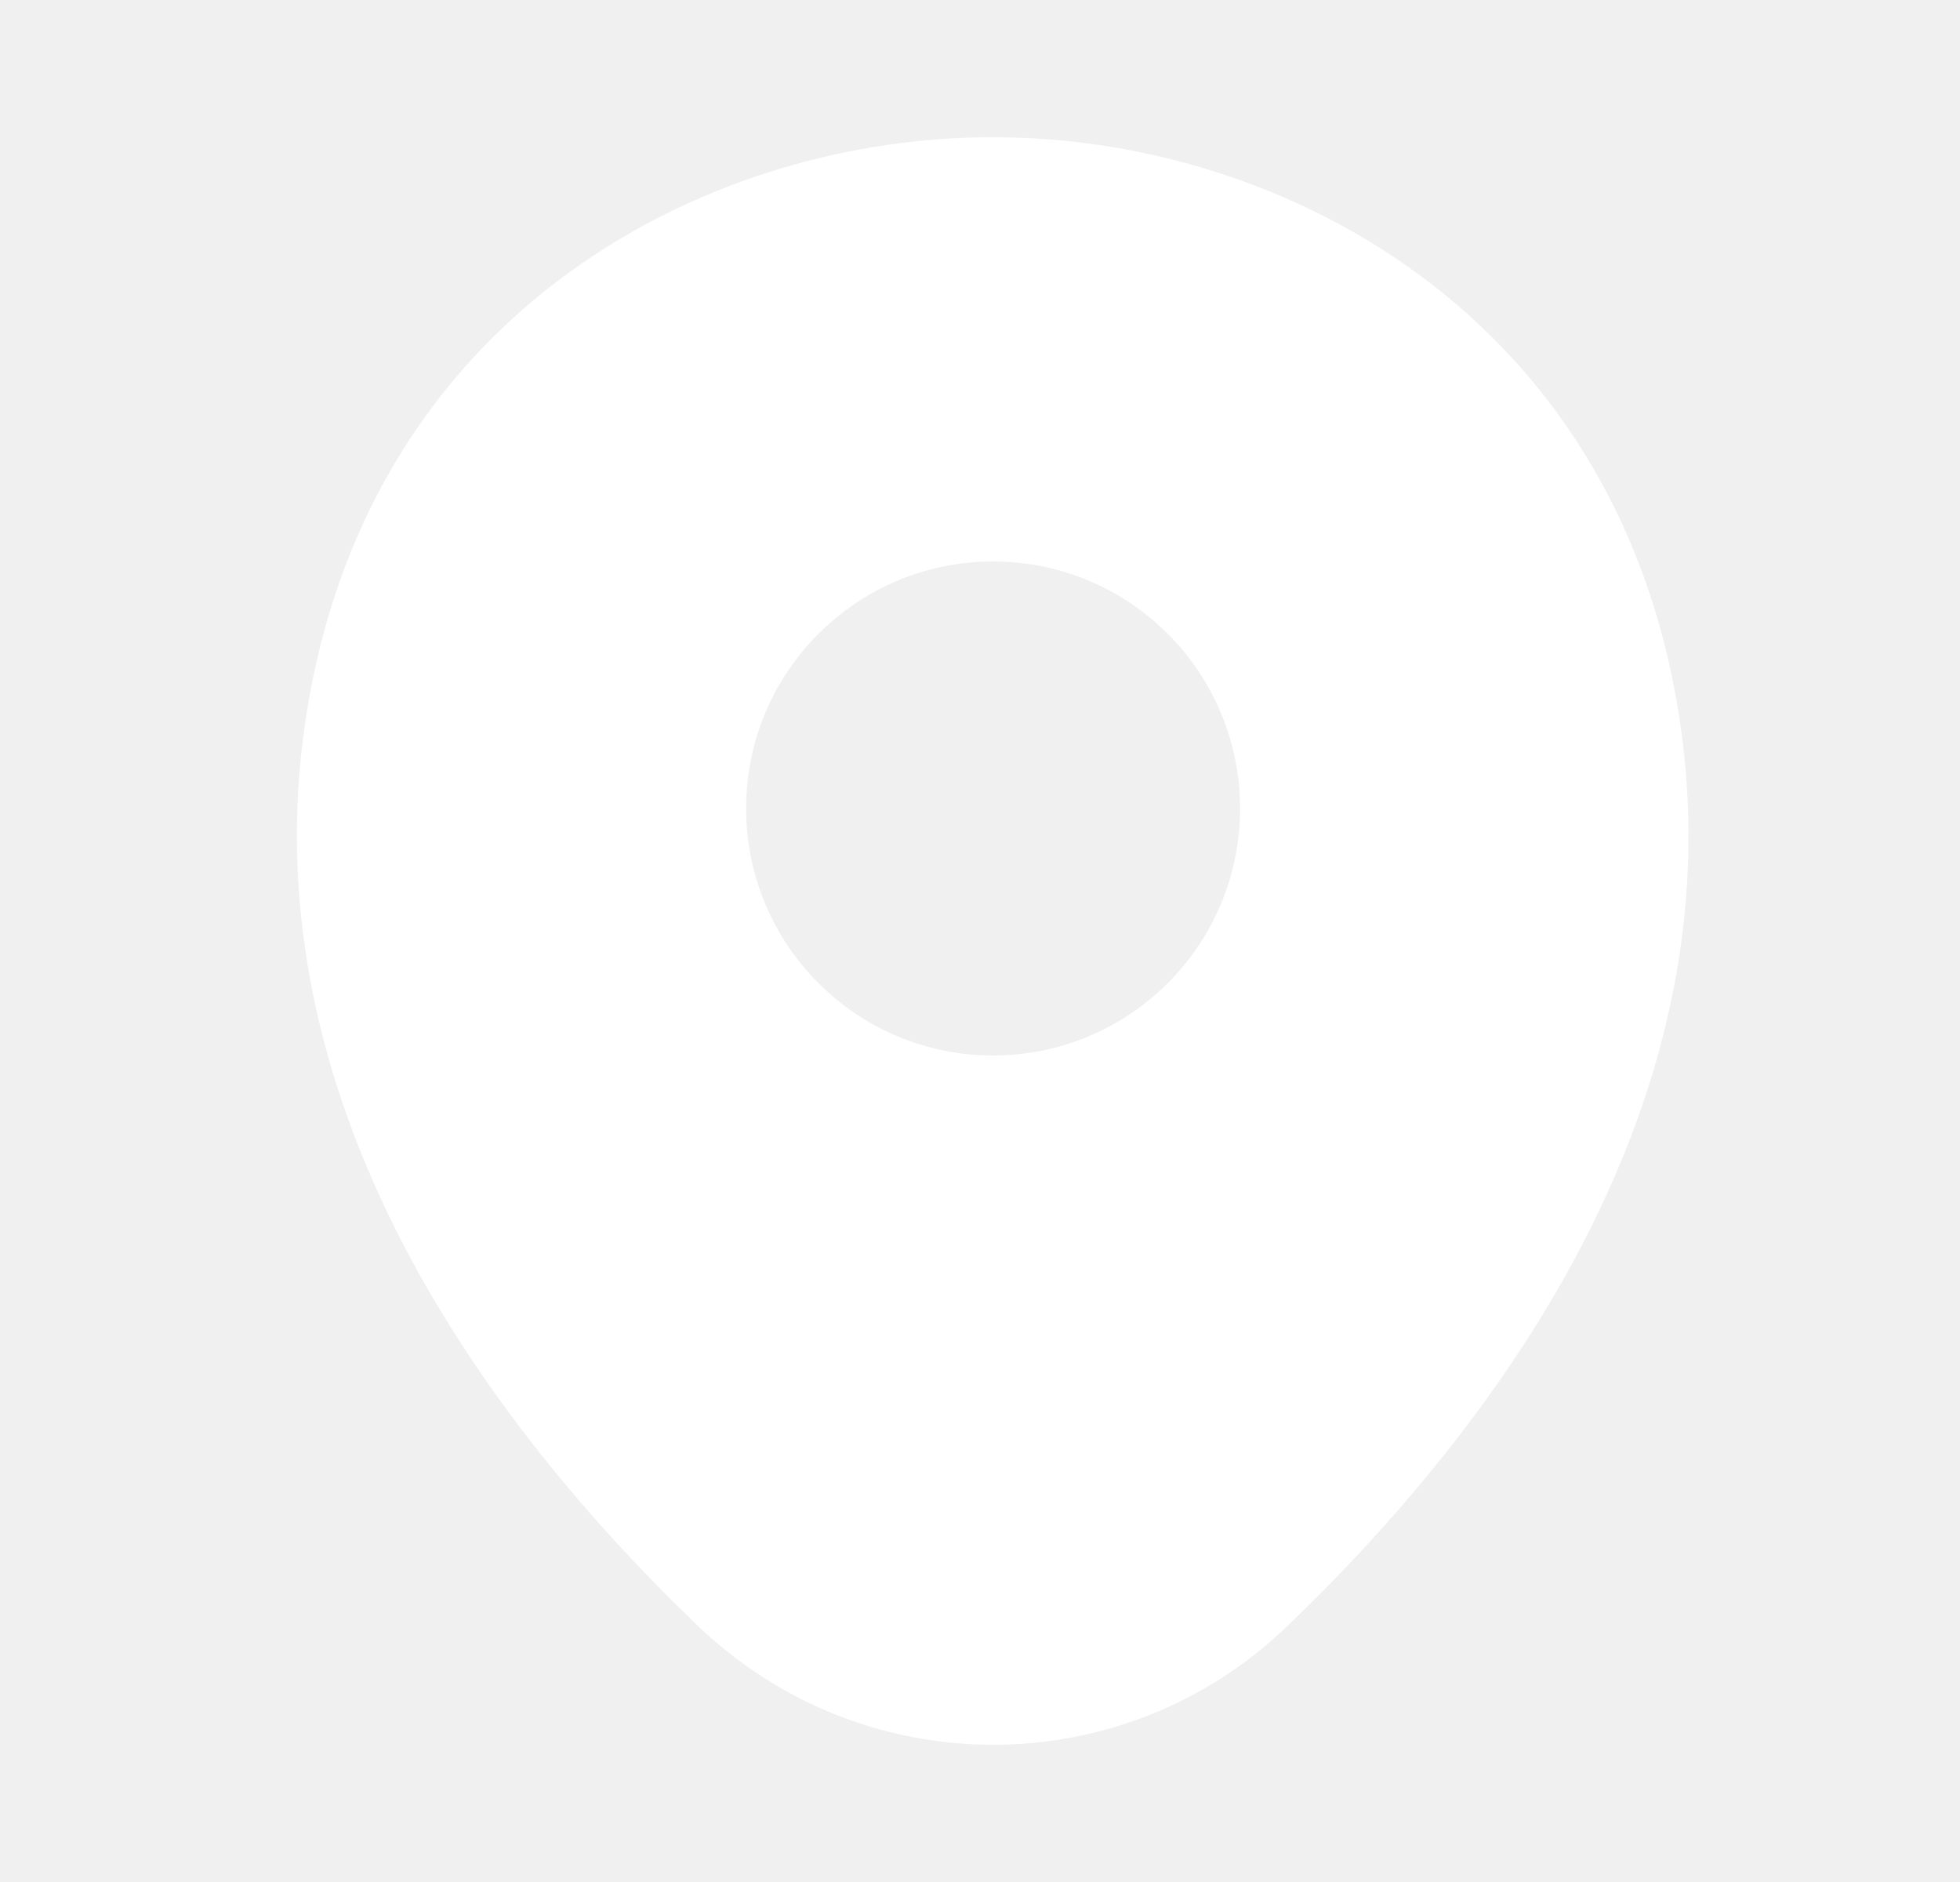
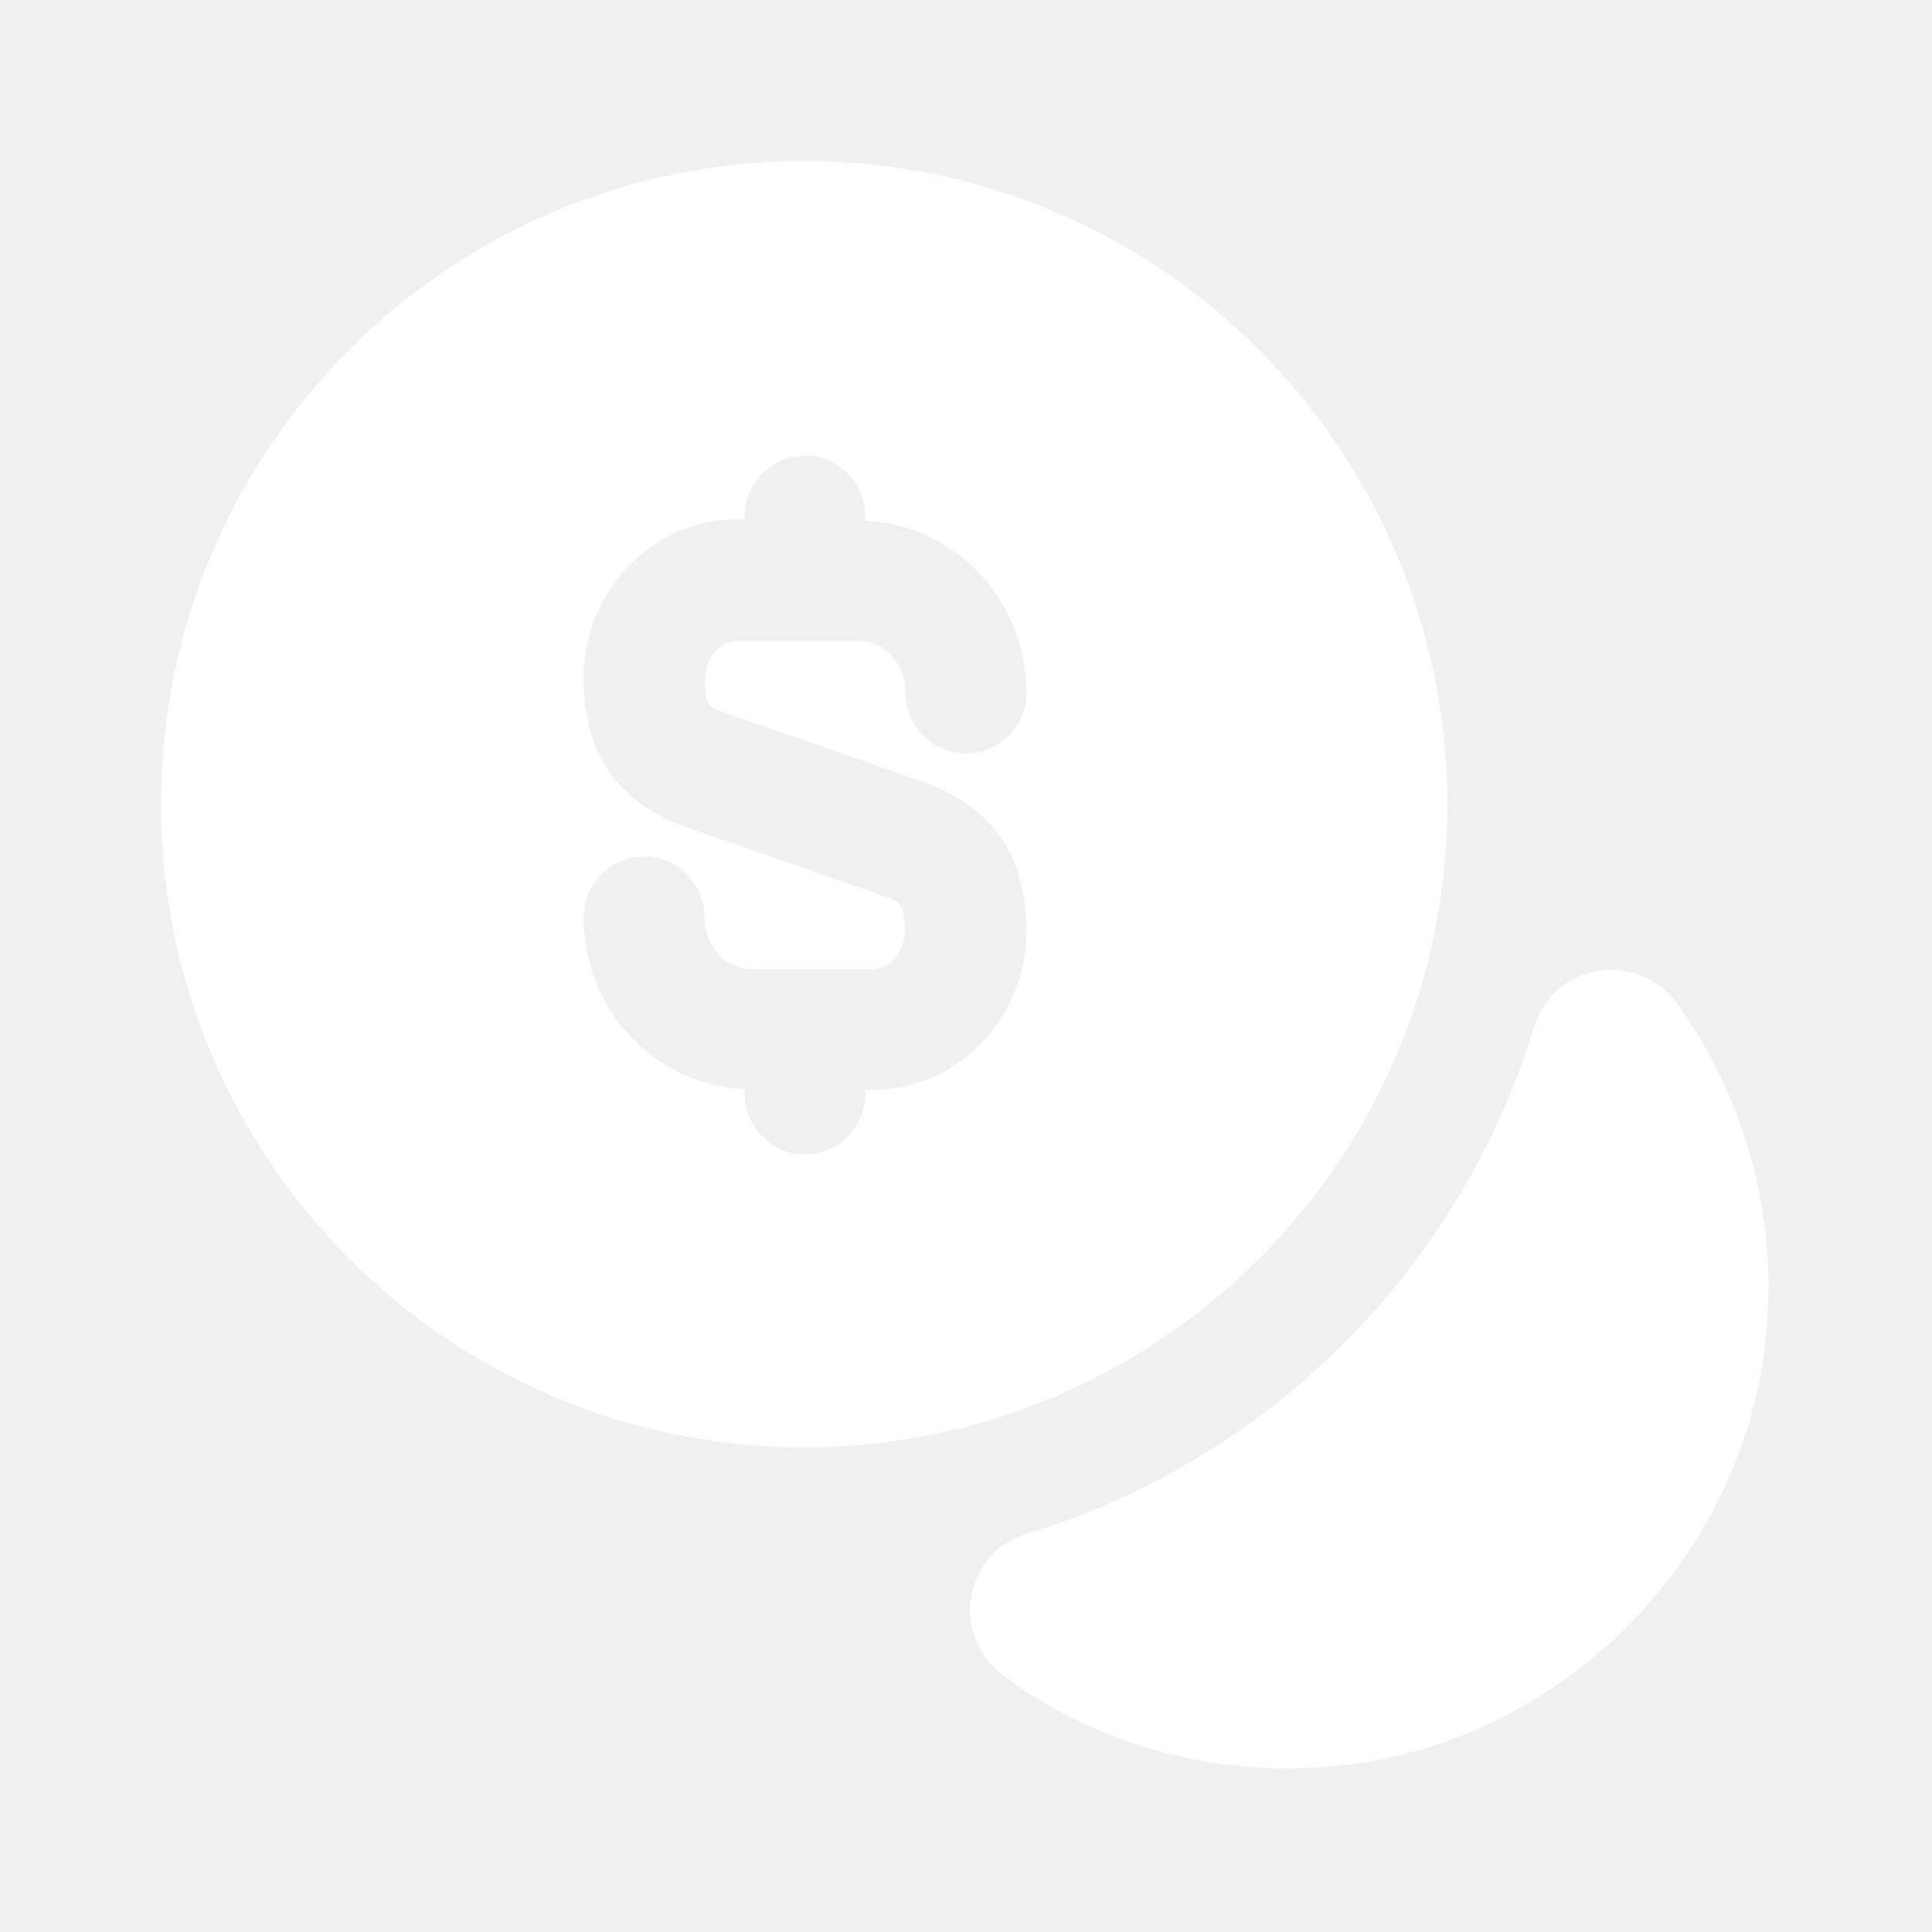
- <svg xmlns="http://www.w3.org/2000/svg" width="25" height="24" viewBox="0 0 25 24" fill="none">
-   <path d="M21.287 8.45C20.237 3.83 16.207 1.75 12.667 1.75C12.667 1.75 12.667 1.75 12.657 1.75C9.127 1.75 5.087 3.82 4.037 8.44C2.867 13.6 6.027 17.97 8.887 20.72C9.947 21.74 11.307 22.25 12.667 22.25C14.027 22.25 15.387 21.74 16.437 20.72C19.297 17.97 22.457 13.61 21.287 8.45ZM12.667 13.46C10.927 13.46 9.517 12.05 9.517 10.31C9.517 8.57 10.927 7.16 12.667 7.16C14.407 7.16 15.817 8.57 15.817 10.31C15.817 12.05 14.407 13.46 12.667 13.46Z" fill="white" />
+ <svg xmlns="http://www.w3.org/2000/svg" width="24" height="24" viewBox="0 0 24 24" fill="none">
+   <path d="M21.92 16.75C21.59 19.41 19.41 21.59 16.75 21.92C15.14 22.12 13.64 21.68 12.47 20.82C11.8 20.33 11.96 19.29 12.76 19.05C15.77 18.14 18.14 15.76 19.06 12.75C19.3 11.96 20.34 11.8 20.83 12.46C21.68 13.64 22.12 15.14 21.92 16.75Z" fill="white" />
+   <path d="M9.99 2C5.58 2 2 5.58 2 9.99C2 14.4 5.58 17.98 9.99 17.98C14.4 17.98 17.98 14.4 17.98 9.99C17.97 5.58 14.4 2 9.99 2ZM9.05 8.87L11.46 9.71C12.33 10.02 12.75 10.63 12.75 11.57C12.75 12.65 11.89 13.54 10.84 13.54H10.75V13.59C10.75 14 10.41 14.34 10 14.34C9.59 14.34 9.25 14 9.25 13.59V13.53C8.14 13.48 7.25 12.55 7.25 11.39C7.25 10.98 7.59 10.64 8 10.64C8.41 10.64 8.75 10.98 8.75 11.39C8.75 11.75 9.01 12.04 9.33 12.04H10.83C11.06 12.04 11.24 11.83 11.24 11.57C11.24 11.22 11.18 11.2 10.95 11.12L8.54 10.28C7.68 9.98 7.25 9.37 7.25 8.42C7.25 7.34 8.11 6.45 9.16 6.45H9.25V6.41C9.25 6 9.59 5.66 10 5.66C10.41 5.66 10.75 6 10.75 6.41V6.47C11.86 6.52 12.75 7.45 12.75 8.61C12.75 9.02 12.41 9.36 12 9.36C11.59 9.36 11.25 9.02 11.25 8.61C11.25 8.25 10.99 7.96 10.67 7.96H9.17C8.94 7.96 8.76 8.17 8.76 8.43C8.75 8.77 8.81 8.79 9.05 8.87Z" fill="white" />
</svg>
